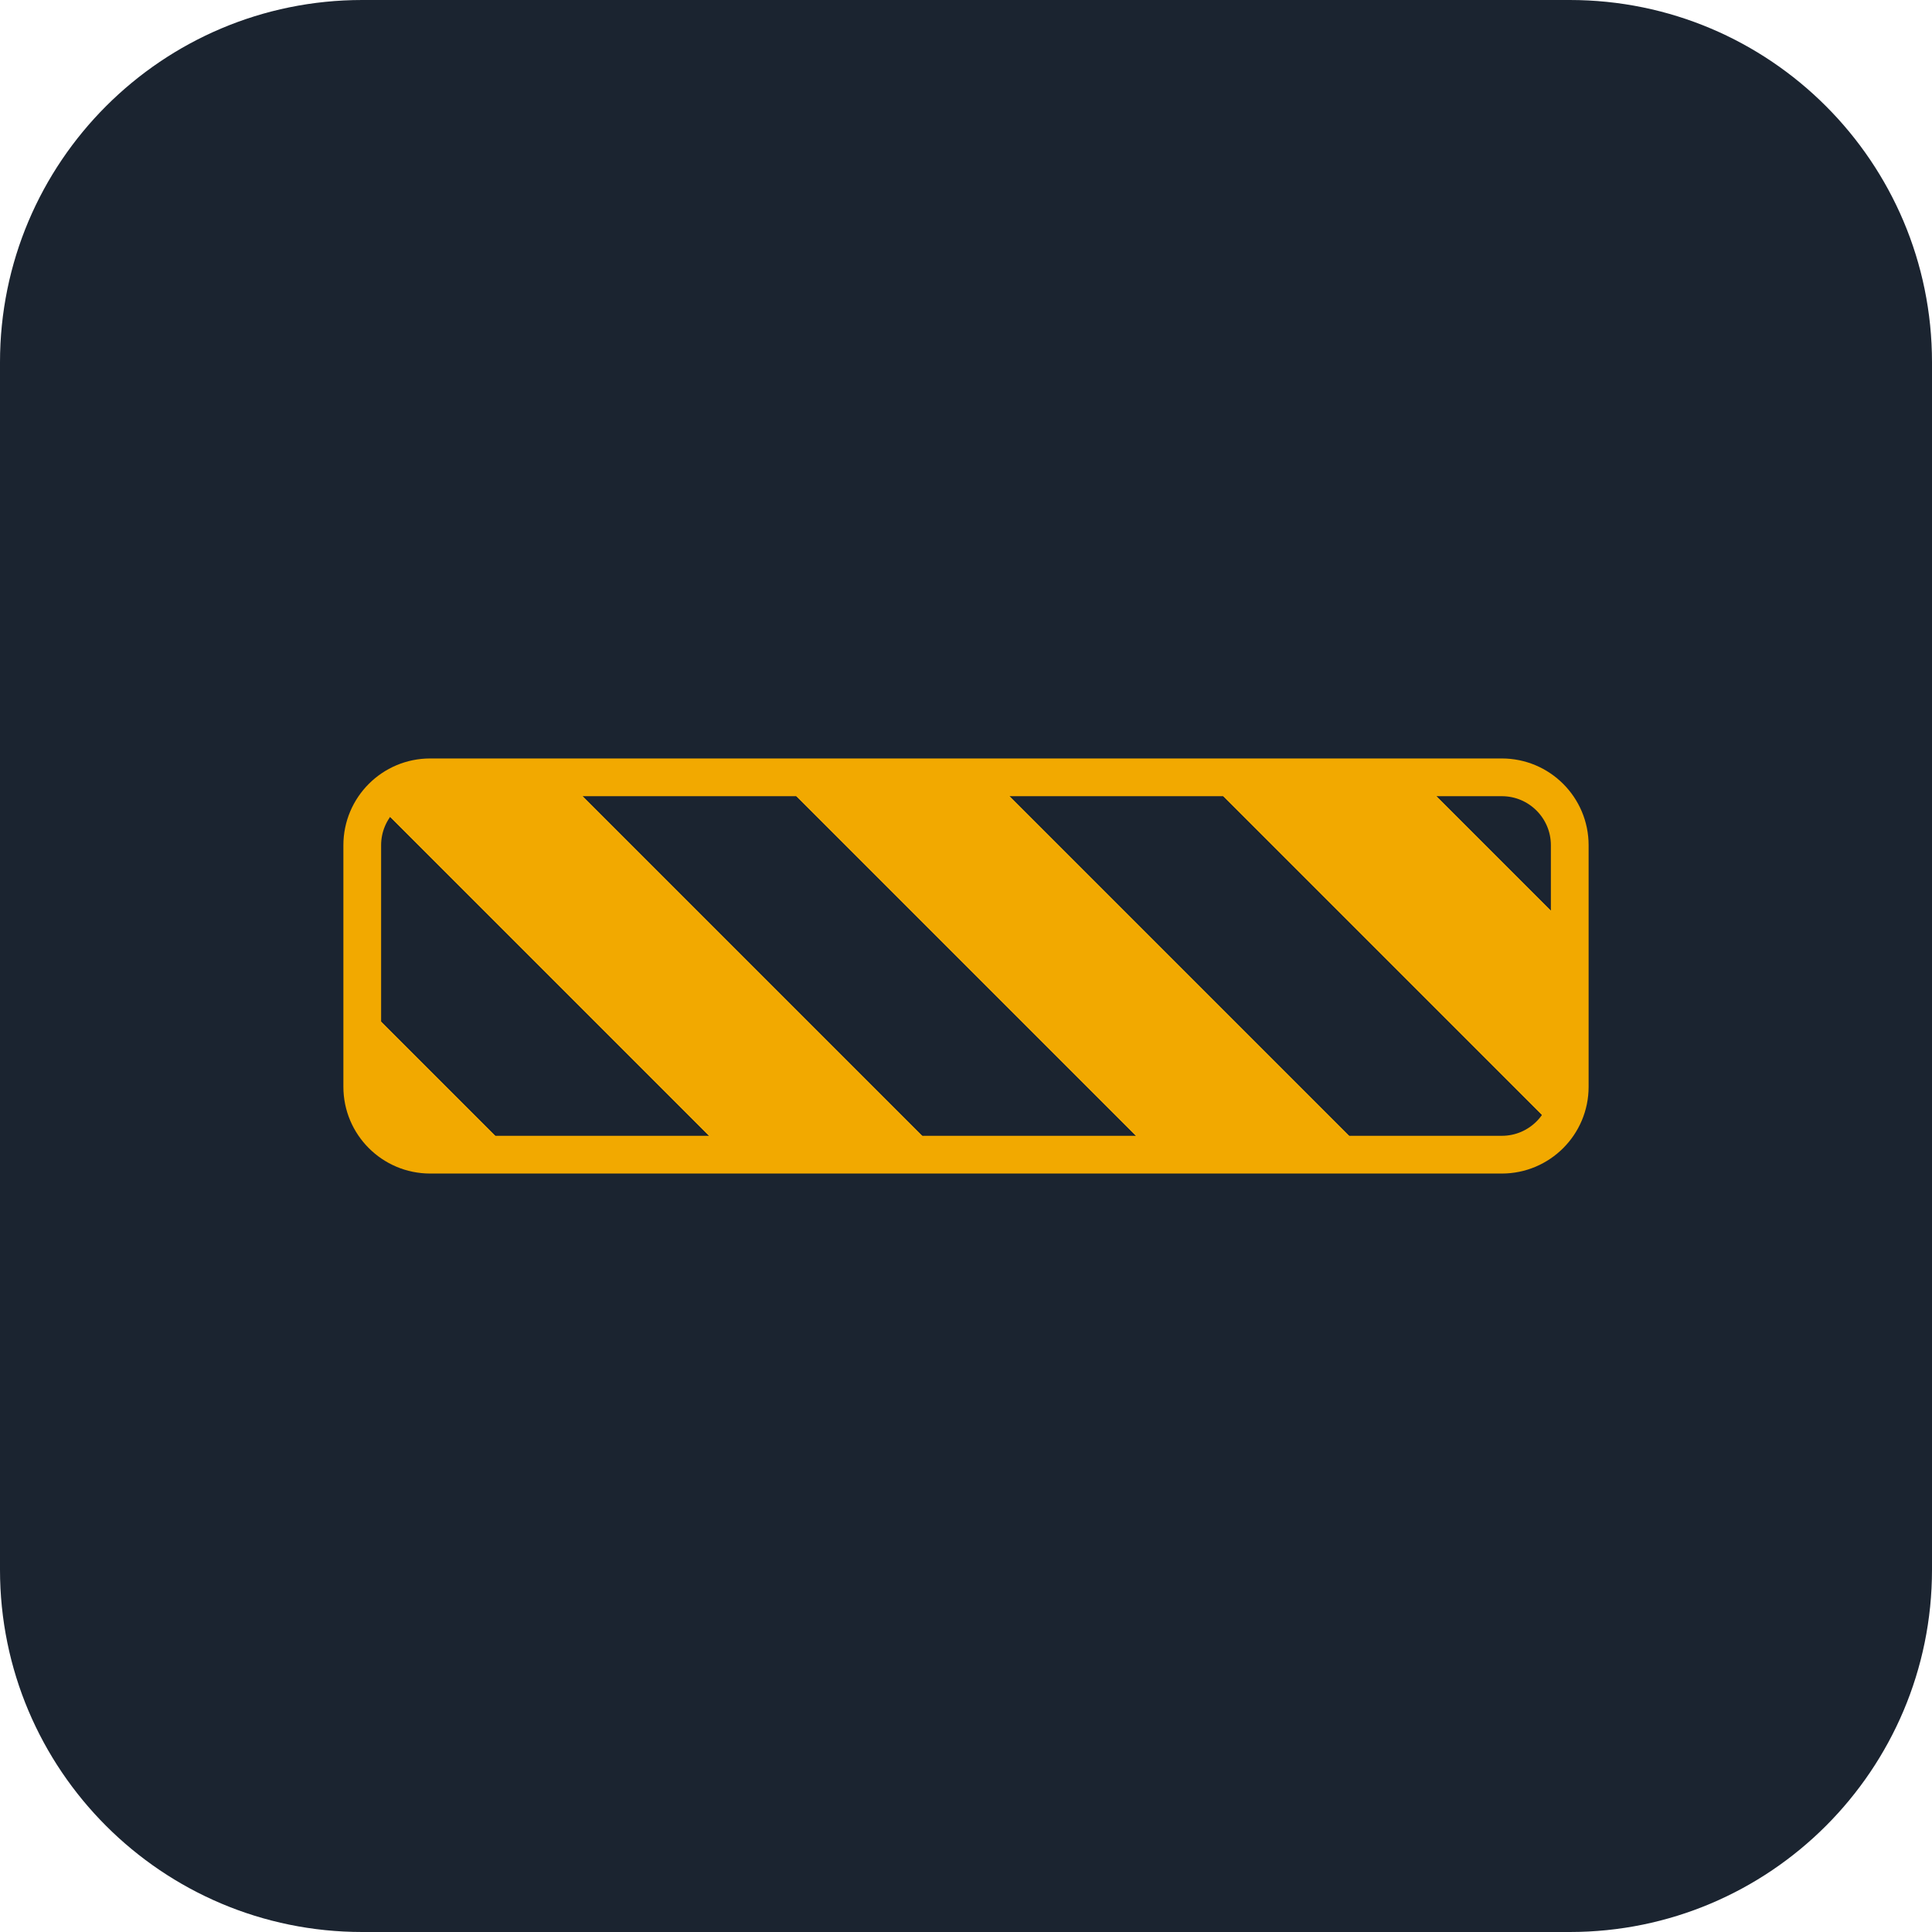
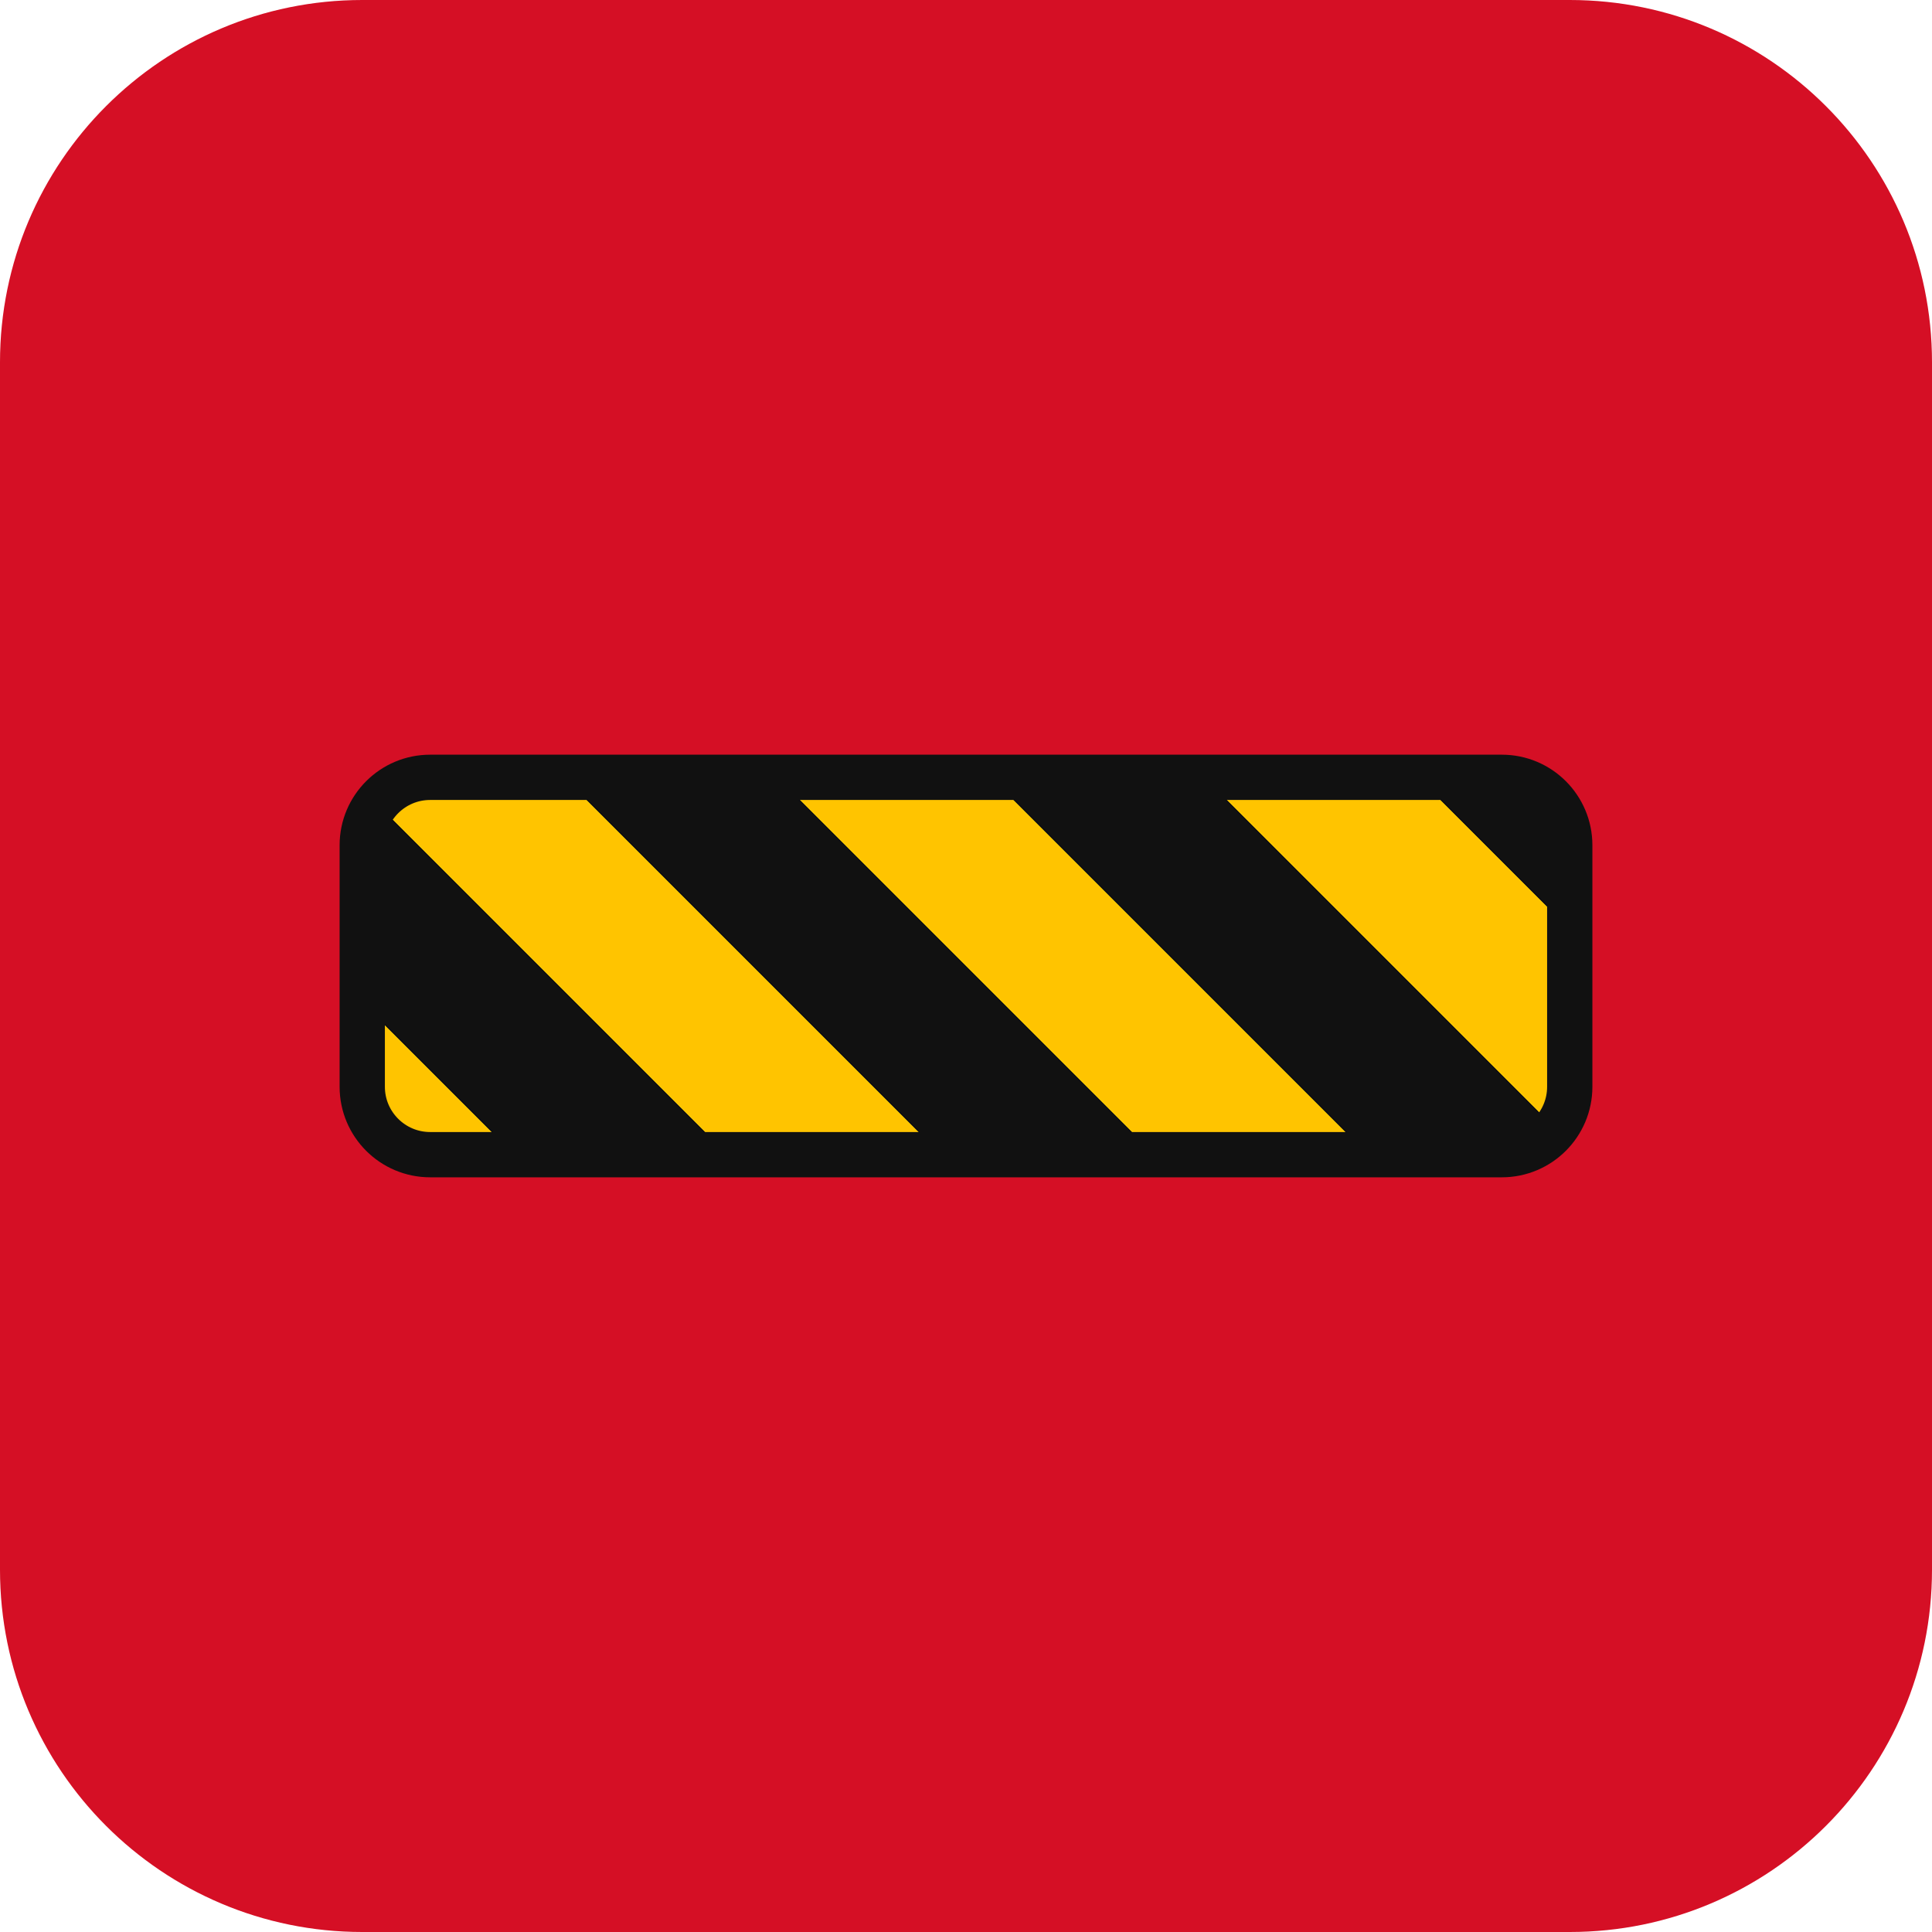
<svg xmlns="http://www.w3.org/2000/svg" viewBox="0 0 512 512">
  <defs>
    <pattern id="t" width="80" height="80" patternUnits="userSpaceOnUse" patternTransform="rotate(-45)">
-       <rect width="40" height="80" fill="#f2a900" />
-       <rect x="40" width="40" height="80" fill="#1b2430" />
+       <rect width="40" height="80" fill="#ffc400" />
+       <rect x="40" width="40" height="80" fill="#111111" />
    </pattern>
  </defs>
-   <rect width="512" height="512" rx="96" fill="#1b2430" />
-   <rect x="96" y="206" width="320" height="100" rx="18" fill="url(#t)" stroke="#f2a900" stroke-width="10" />
+   <rect width="512" height="512" rx="96" fill="#d50f25" />
+   <rect x="96" y="206" width="320" height="100" rx="18" fill="url(#t)" stroke="#111111" stroke-width="12" />
</svg>
